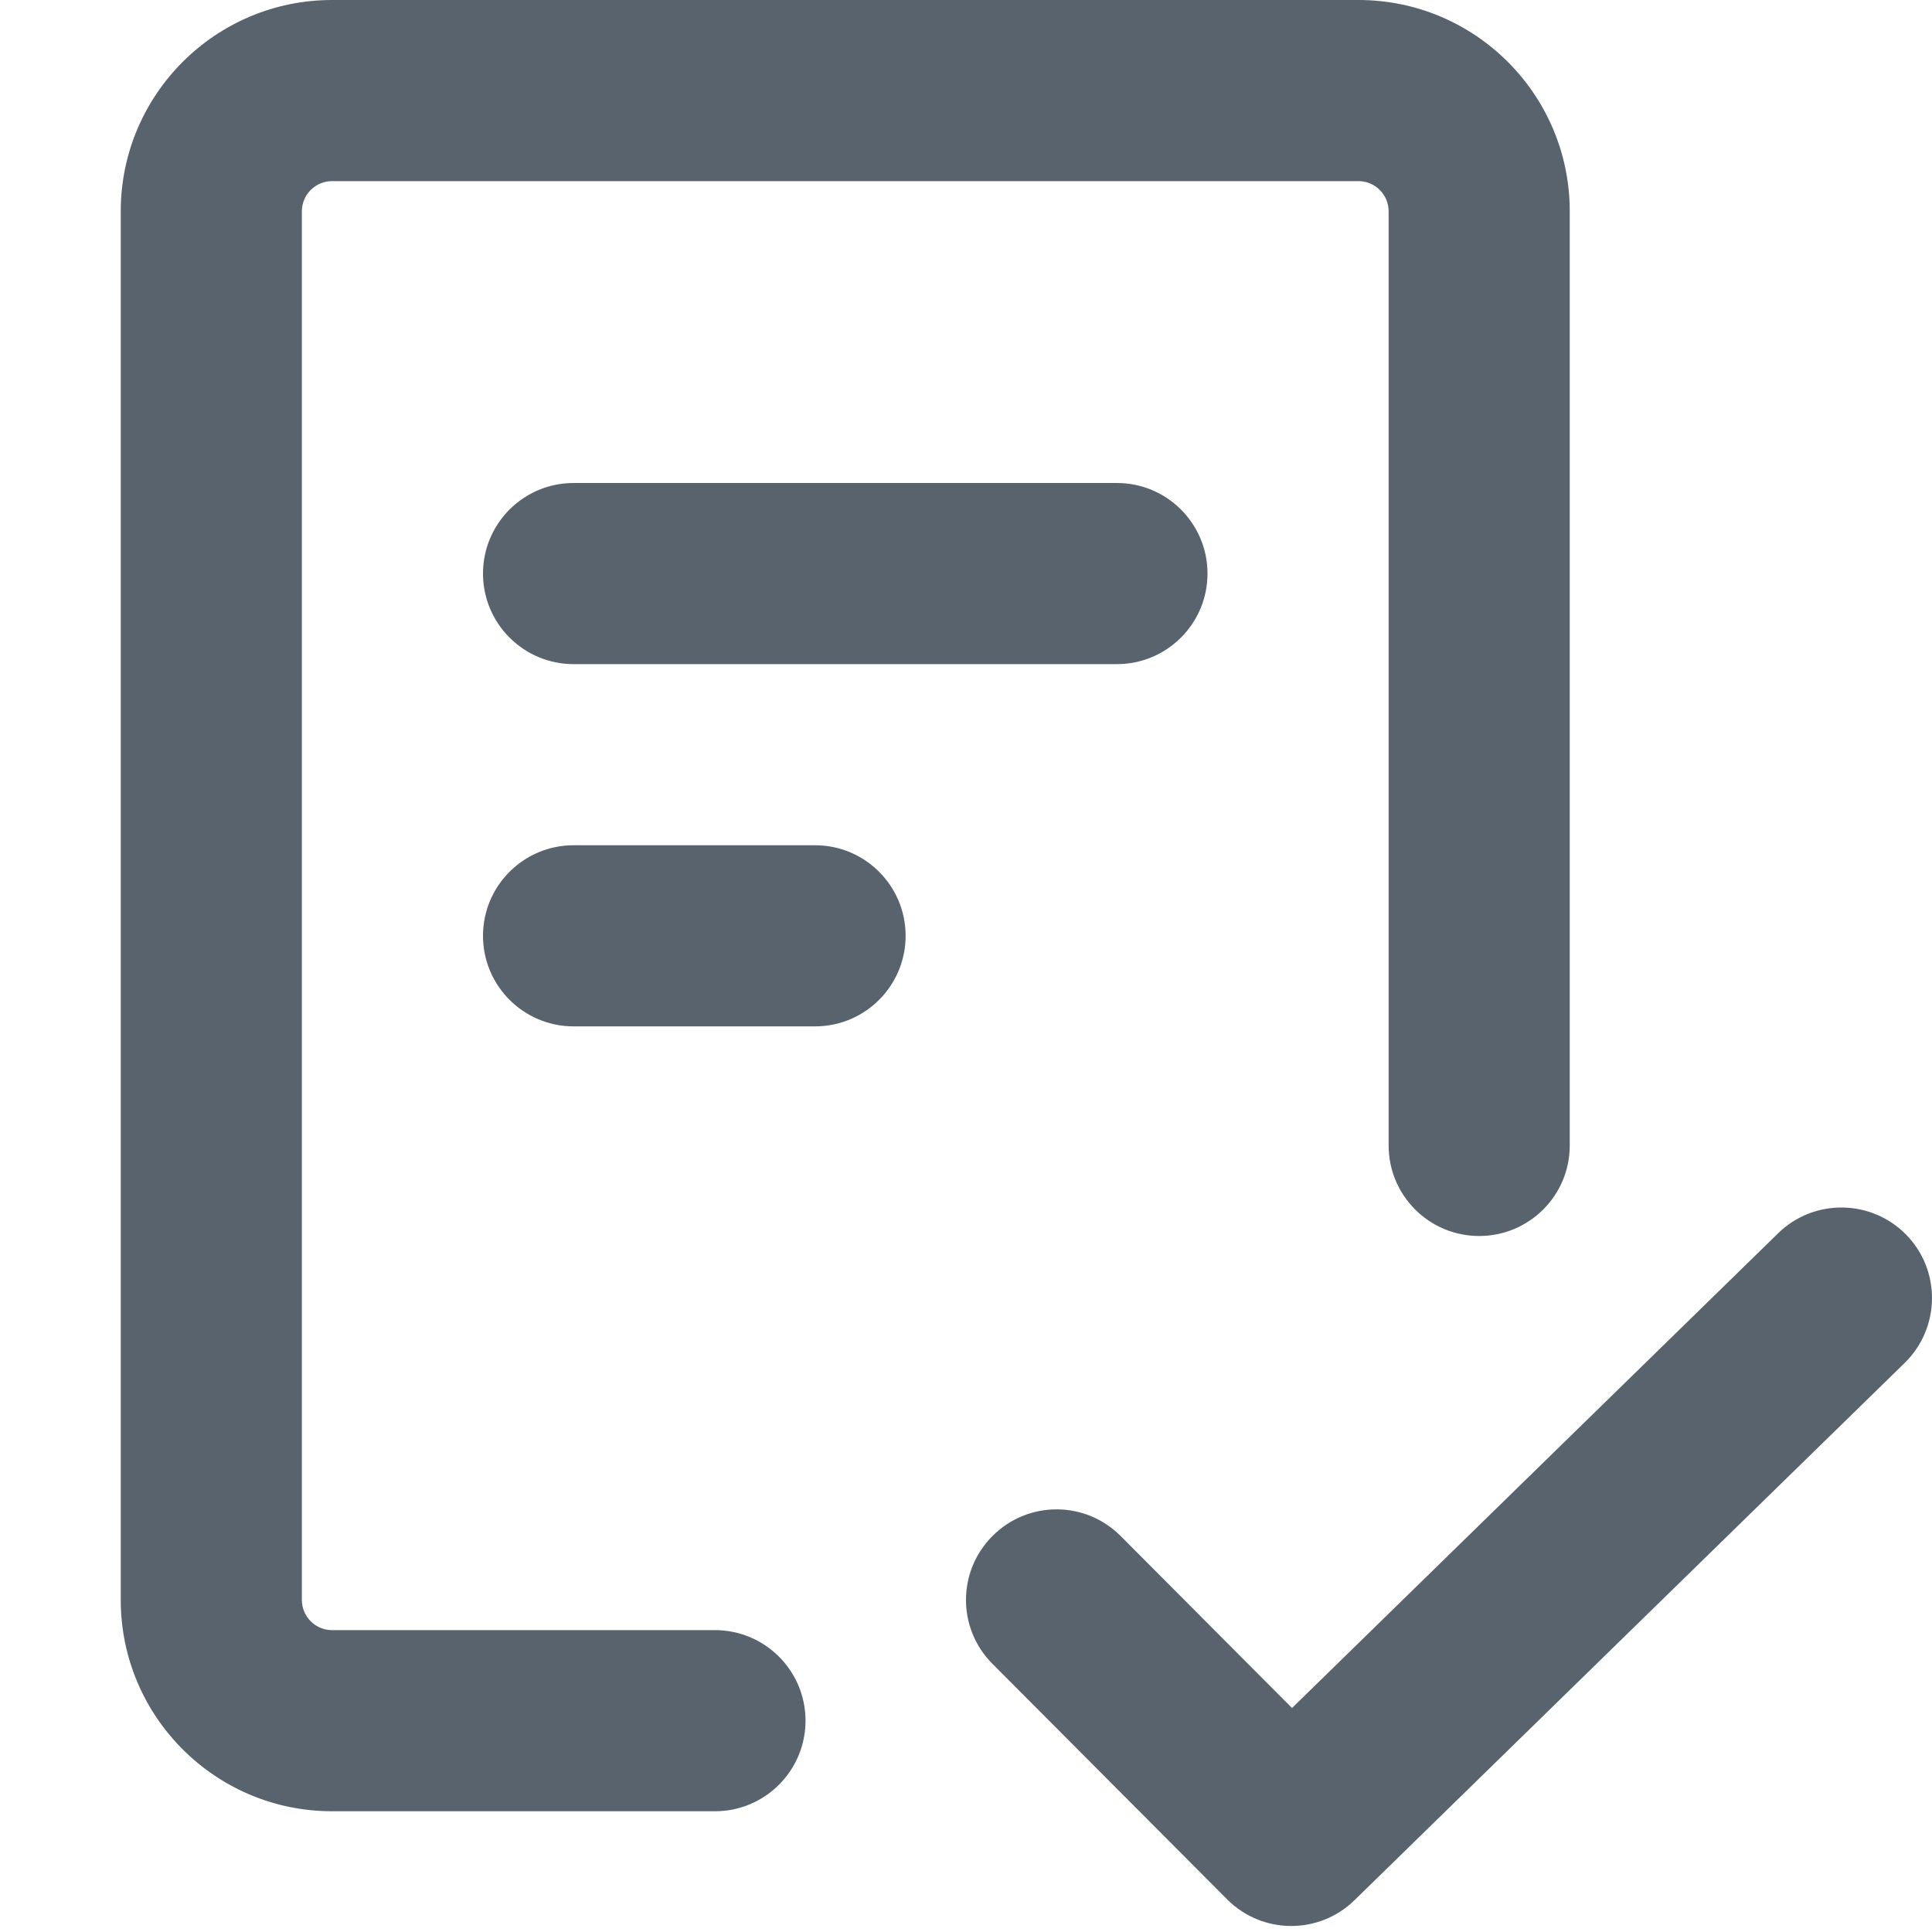
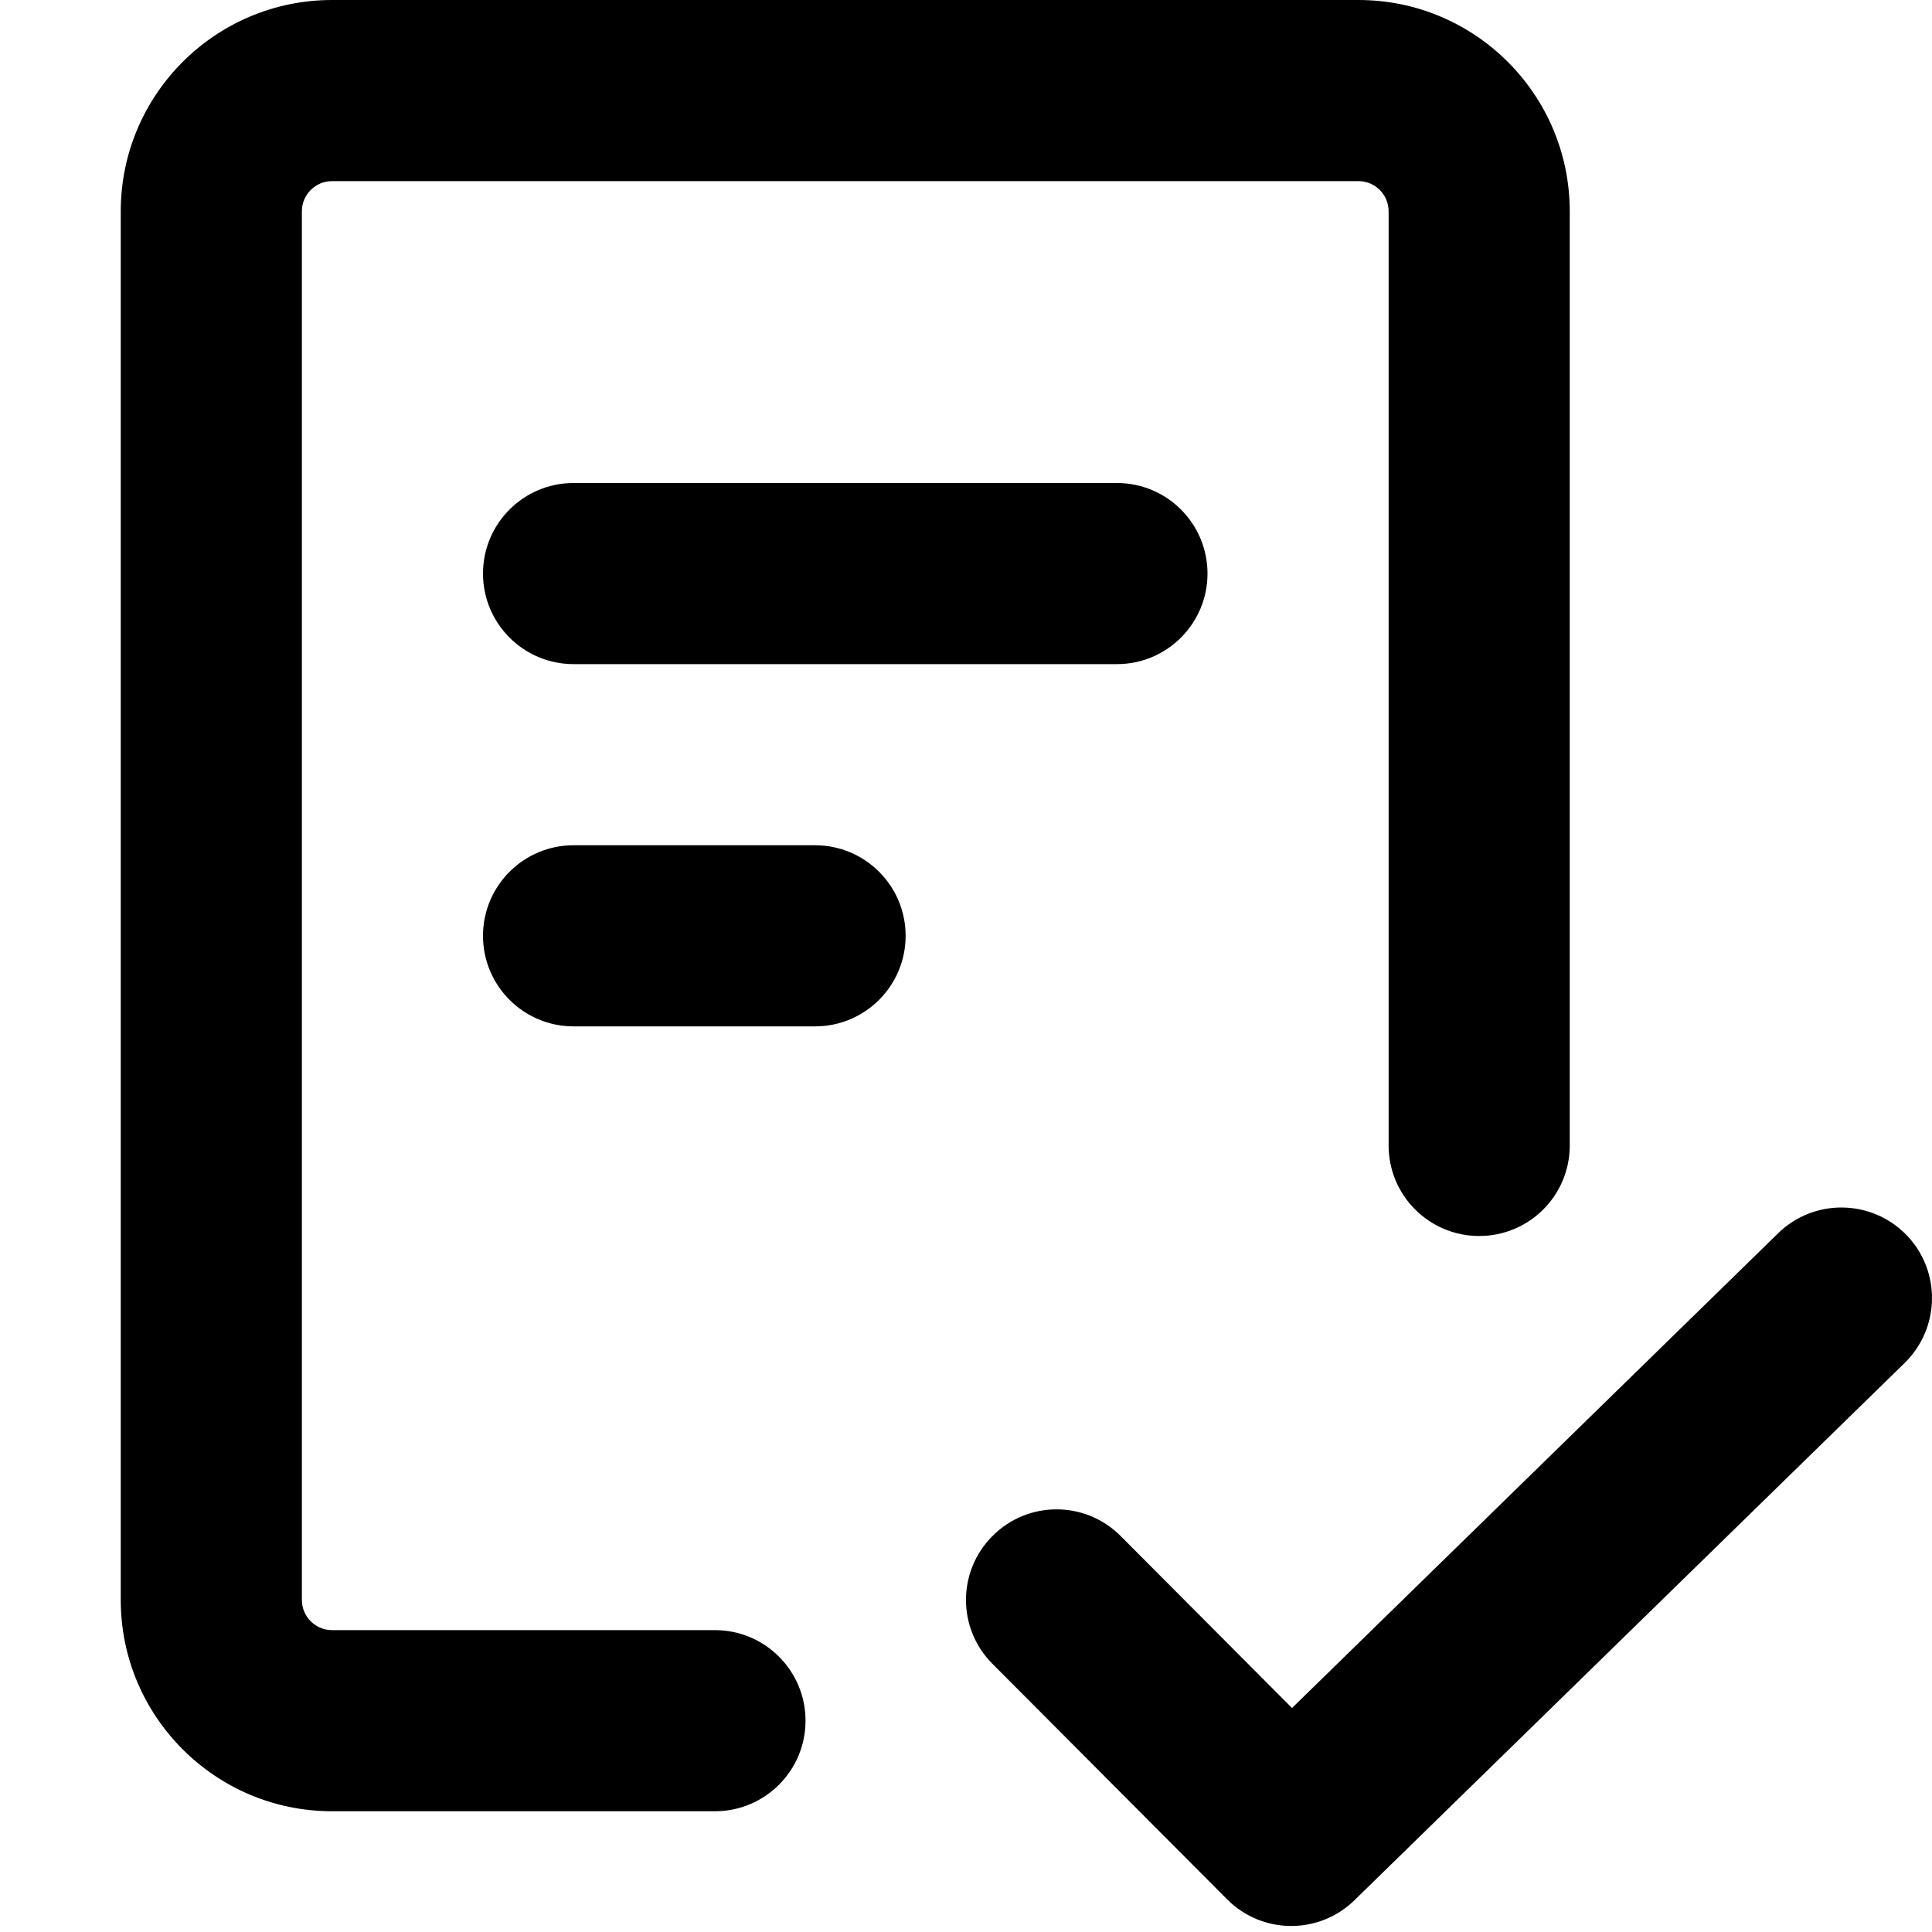
<svg xmlns="http://www.w3.org/2000/svg" width="16" height="16" viewBox="0 0 16 16" fill="none">
-   <path fill-rule="evenodd" clip-rule="evenodd" d="M2.5 1.75C2.5 1.612 2.612 1.5 2.75 1.5H11.25C11.388 1.5 11.5 1.612 11.5 1.75V9.486C11.5 9.901 11.836 10.236 12.25 10.236C12.664 10.236 13 9.901 13 9.486V1.75C13 0.784 12.216 0 11.25 0H2.75C1.784 0 1 0.784 1 1.75V13.25C1 14.216 1.784 15 2.75 15H5.921C6.335 15 6.671 14.664 6.671 14.25C6.671 13.836 6.335 13.5 5.921 13.5H2.75C2.612 13.5 2.5 13.388 2.5 13.25V1.75ZM4.75 4C4.336 4 4 4.336 4 4.75C4 5.164 4.336 5.5 4.75 5.5H9.25C9.664 5.5 10 5.164 10 4.75C10 4.336 9.664 4 9.25 4H4.75ZM4 7.75C4 7.336 4.336 7 4.75 7H6.75C7.164 7 7.5 7.336 7.5 7.75C7.5 8.164 7.164 8.5 6.75 8.5H4.75C4.336 8.5 4 8.164 4 7.75ZM15.774 11.287C16.07 10.997 16.076 10.522 15.787 10.226C15.497 9.93 15.022 9.924 14.726 10.213L10.7 14.145L9.281 12.721C8.989 12.427 8.514 12.426 8.221 12.719C7.927 13.011 7.926 13.486 8.219 13.779L10.162 15.729C10.452 16.021 10.923 16.024 11.217 15.737L15.774 11.287Z" fill="#59636E" />
+   <path fill-rule="evenodd" clip-rule="evenodd" d="M2.5 1.75C2.5 1.612 2.612 1.5 2.75 1.5H11.25C11.388 1.5 11.5 1.612 11.5 1.75V9.486C11.5 9.901 11.836 10.236 12.25 10.236C12.664 10.236 13 9.901 13 9.486V1.75C13 0.784 12.216 0 11.25 0H2.75C1.784 0 1 0.784 1 1.75V13.25C1 14.216 1.784 15 2.75 15H5.921C6.335 15 6.671 14.664 6.671 14.25C6.671 13.836 6.335 13.5 5.921 13.5H2.75C2.612 13.5 2.5 13.388 2.5 13.25V1.75ZM4.75 4C4.336 4 4 4.336 4 4.75C4 5.164 4.336 5.5 4.75 5.5H9.25C9.664 5.5 10 5.164 10 4.75C10 4.336 9.664 4 9.25 4H4.75ZM4 7.75C4 7.336 4.336 7 4.75 7H6.75C7.164 7 7.5 7.336 7.5 7.75C7.5 8.164 7.164 8.5 6.75 8.5H4.75C4.336 8.5 4 8.164 4 7.75ZM15.774 11.287C16.07 10.997 16.076 10.522 15.787 10.226C15.497 9.93 15.022 9.924 14.726 10.213L10.7 14.145L9.281 12.721C8.989 12.427 8.514 12.426 8.221 12.719C7.927 13.011 7.926 13.486 8.219 13.779L10.162 15.729C10.452 16.021 10.923 16.024 11.217 15.737L15.774 11.287Z" fill="currentColor" />
</svg>
